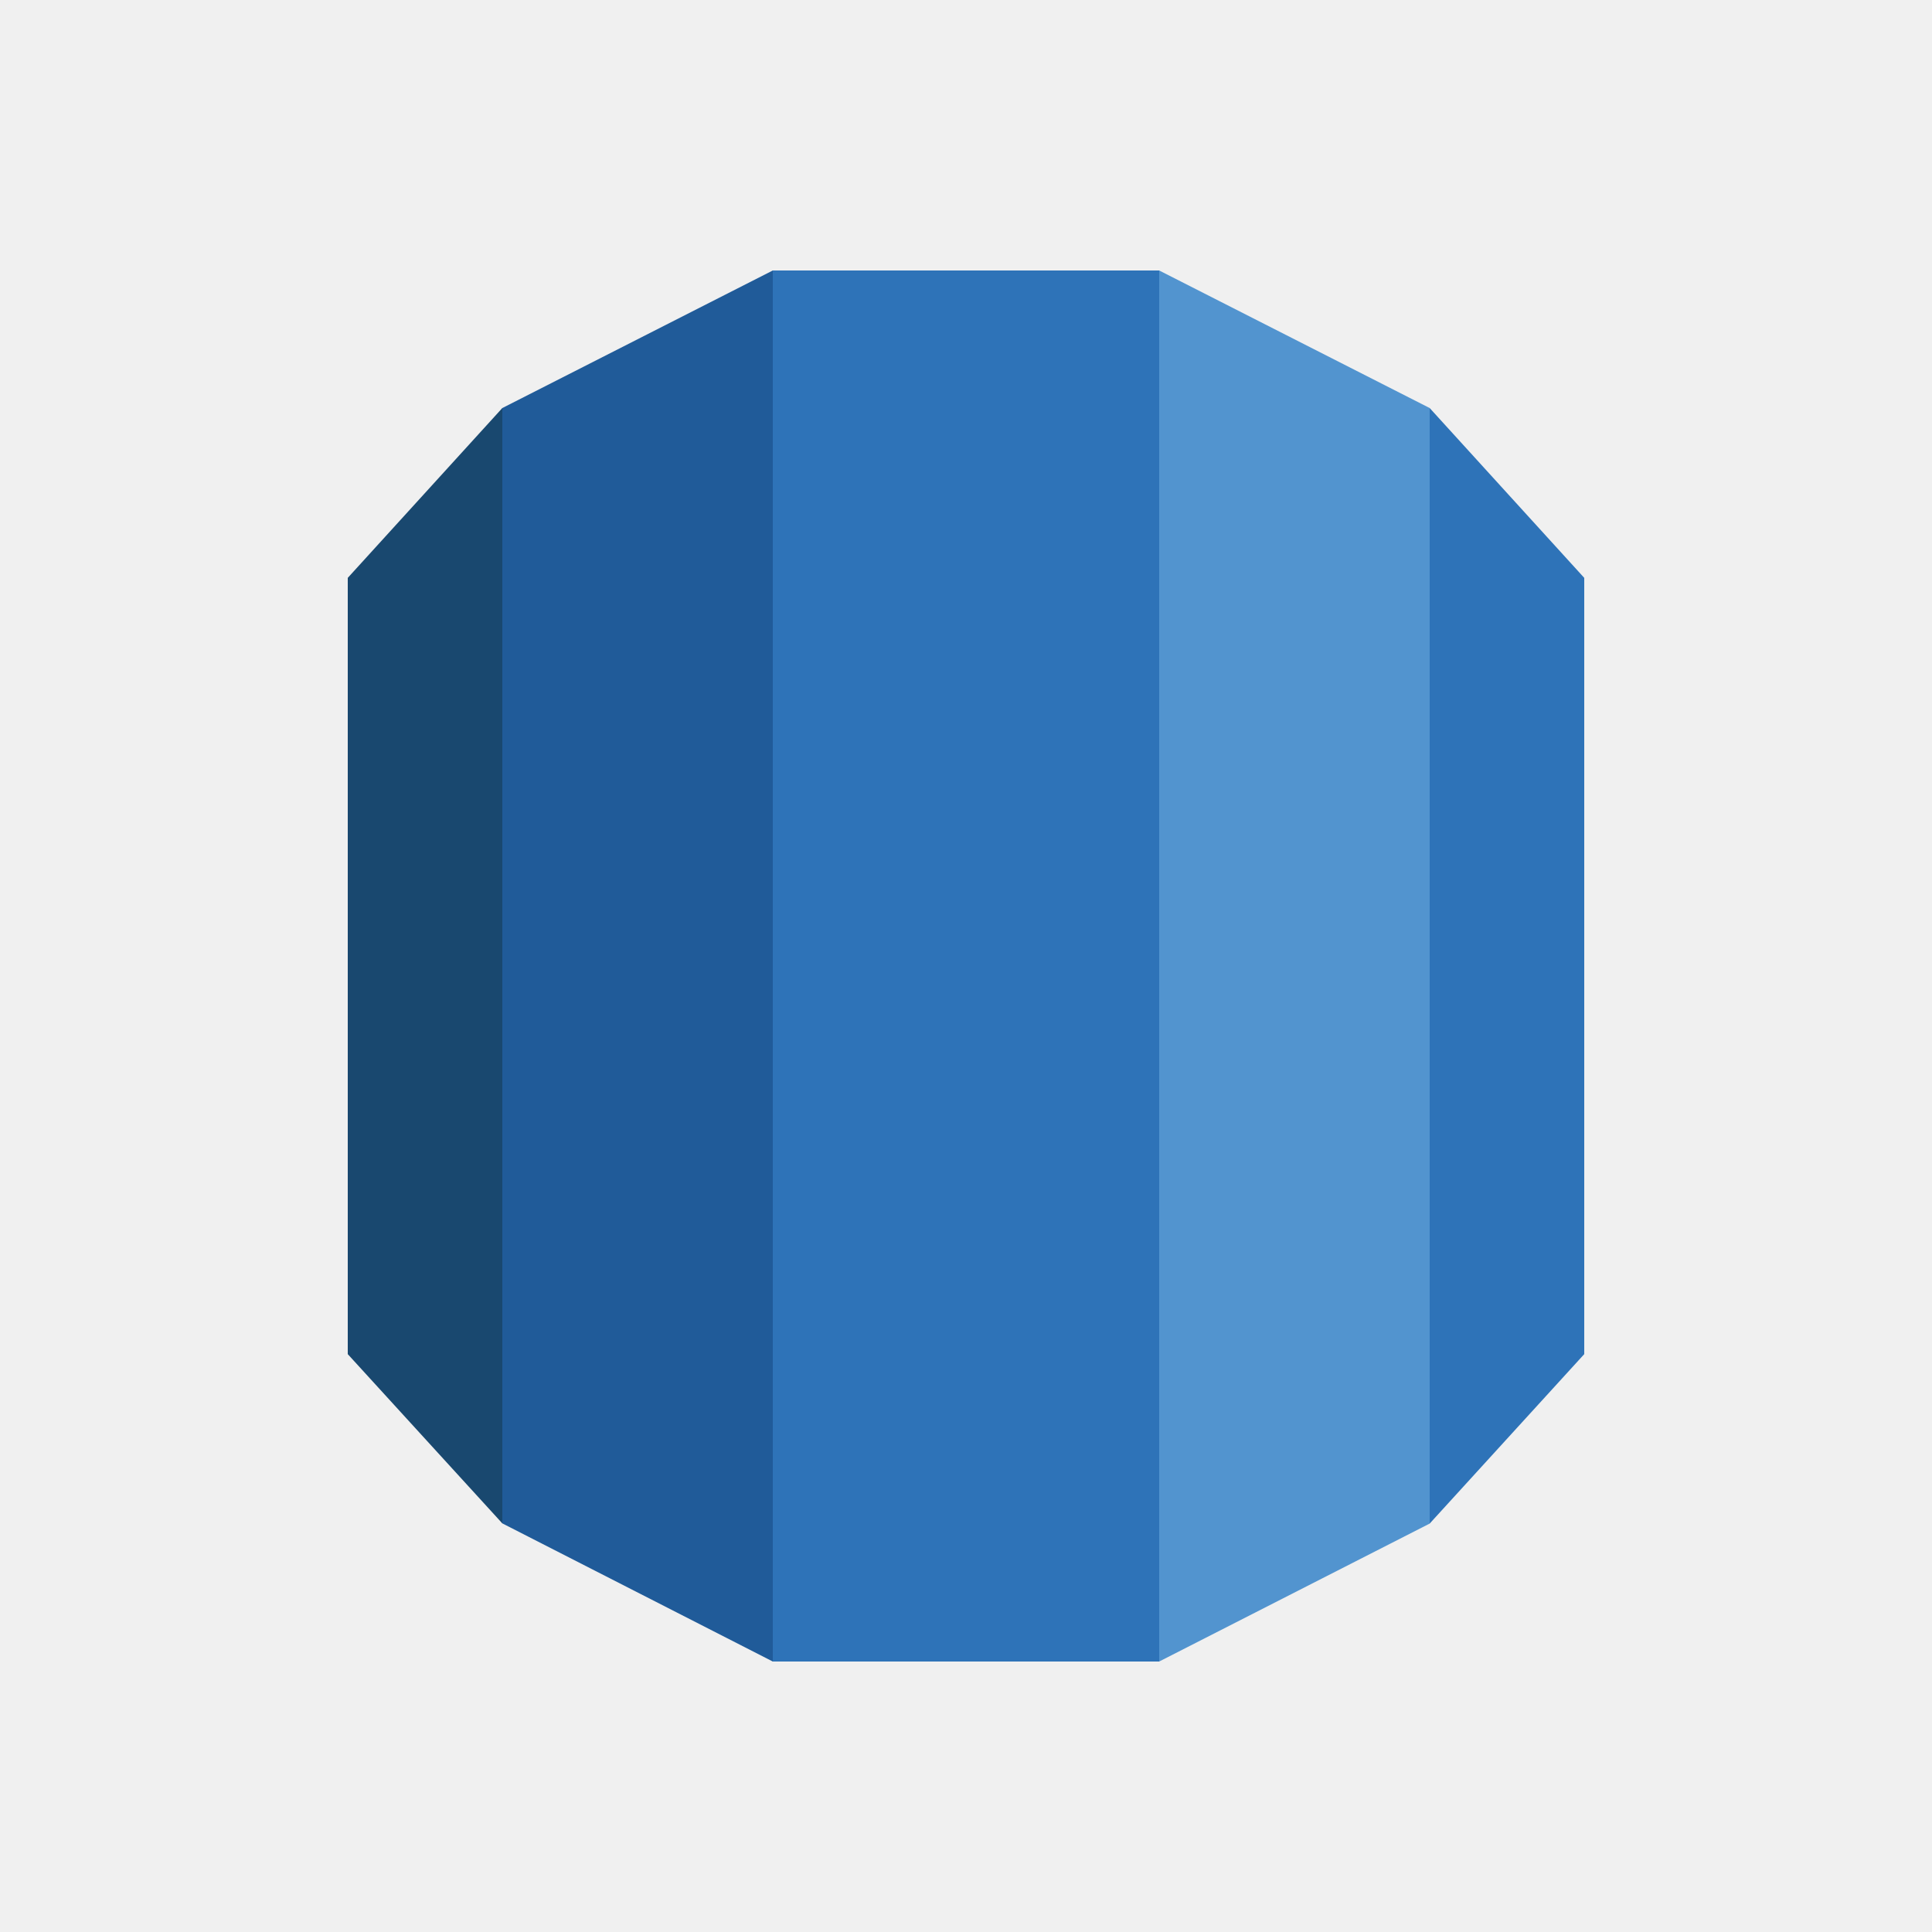
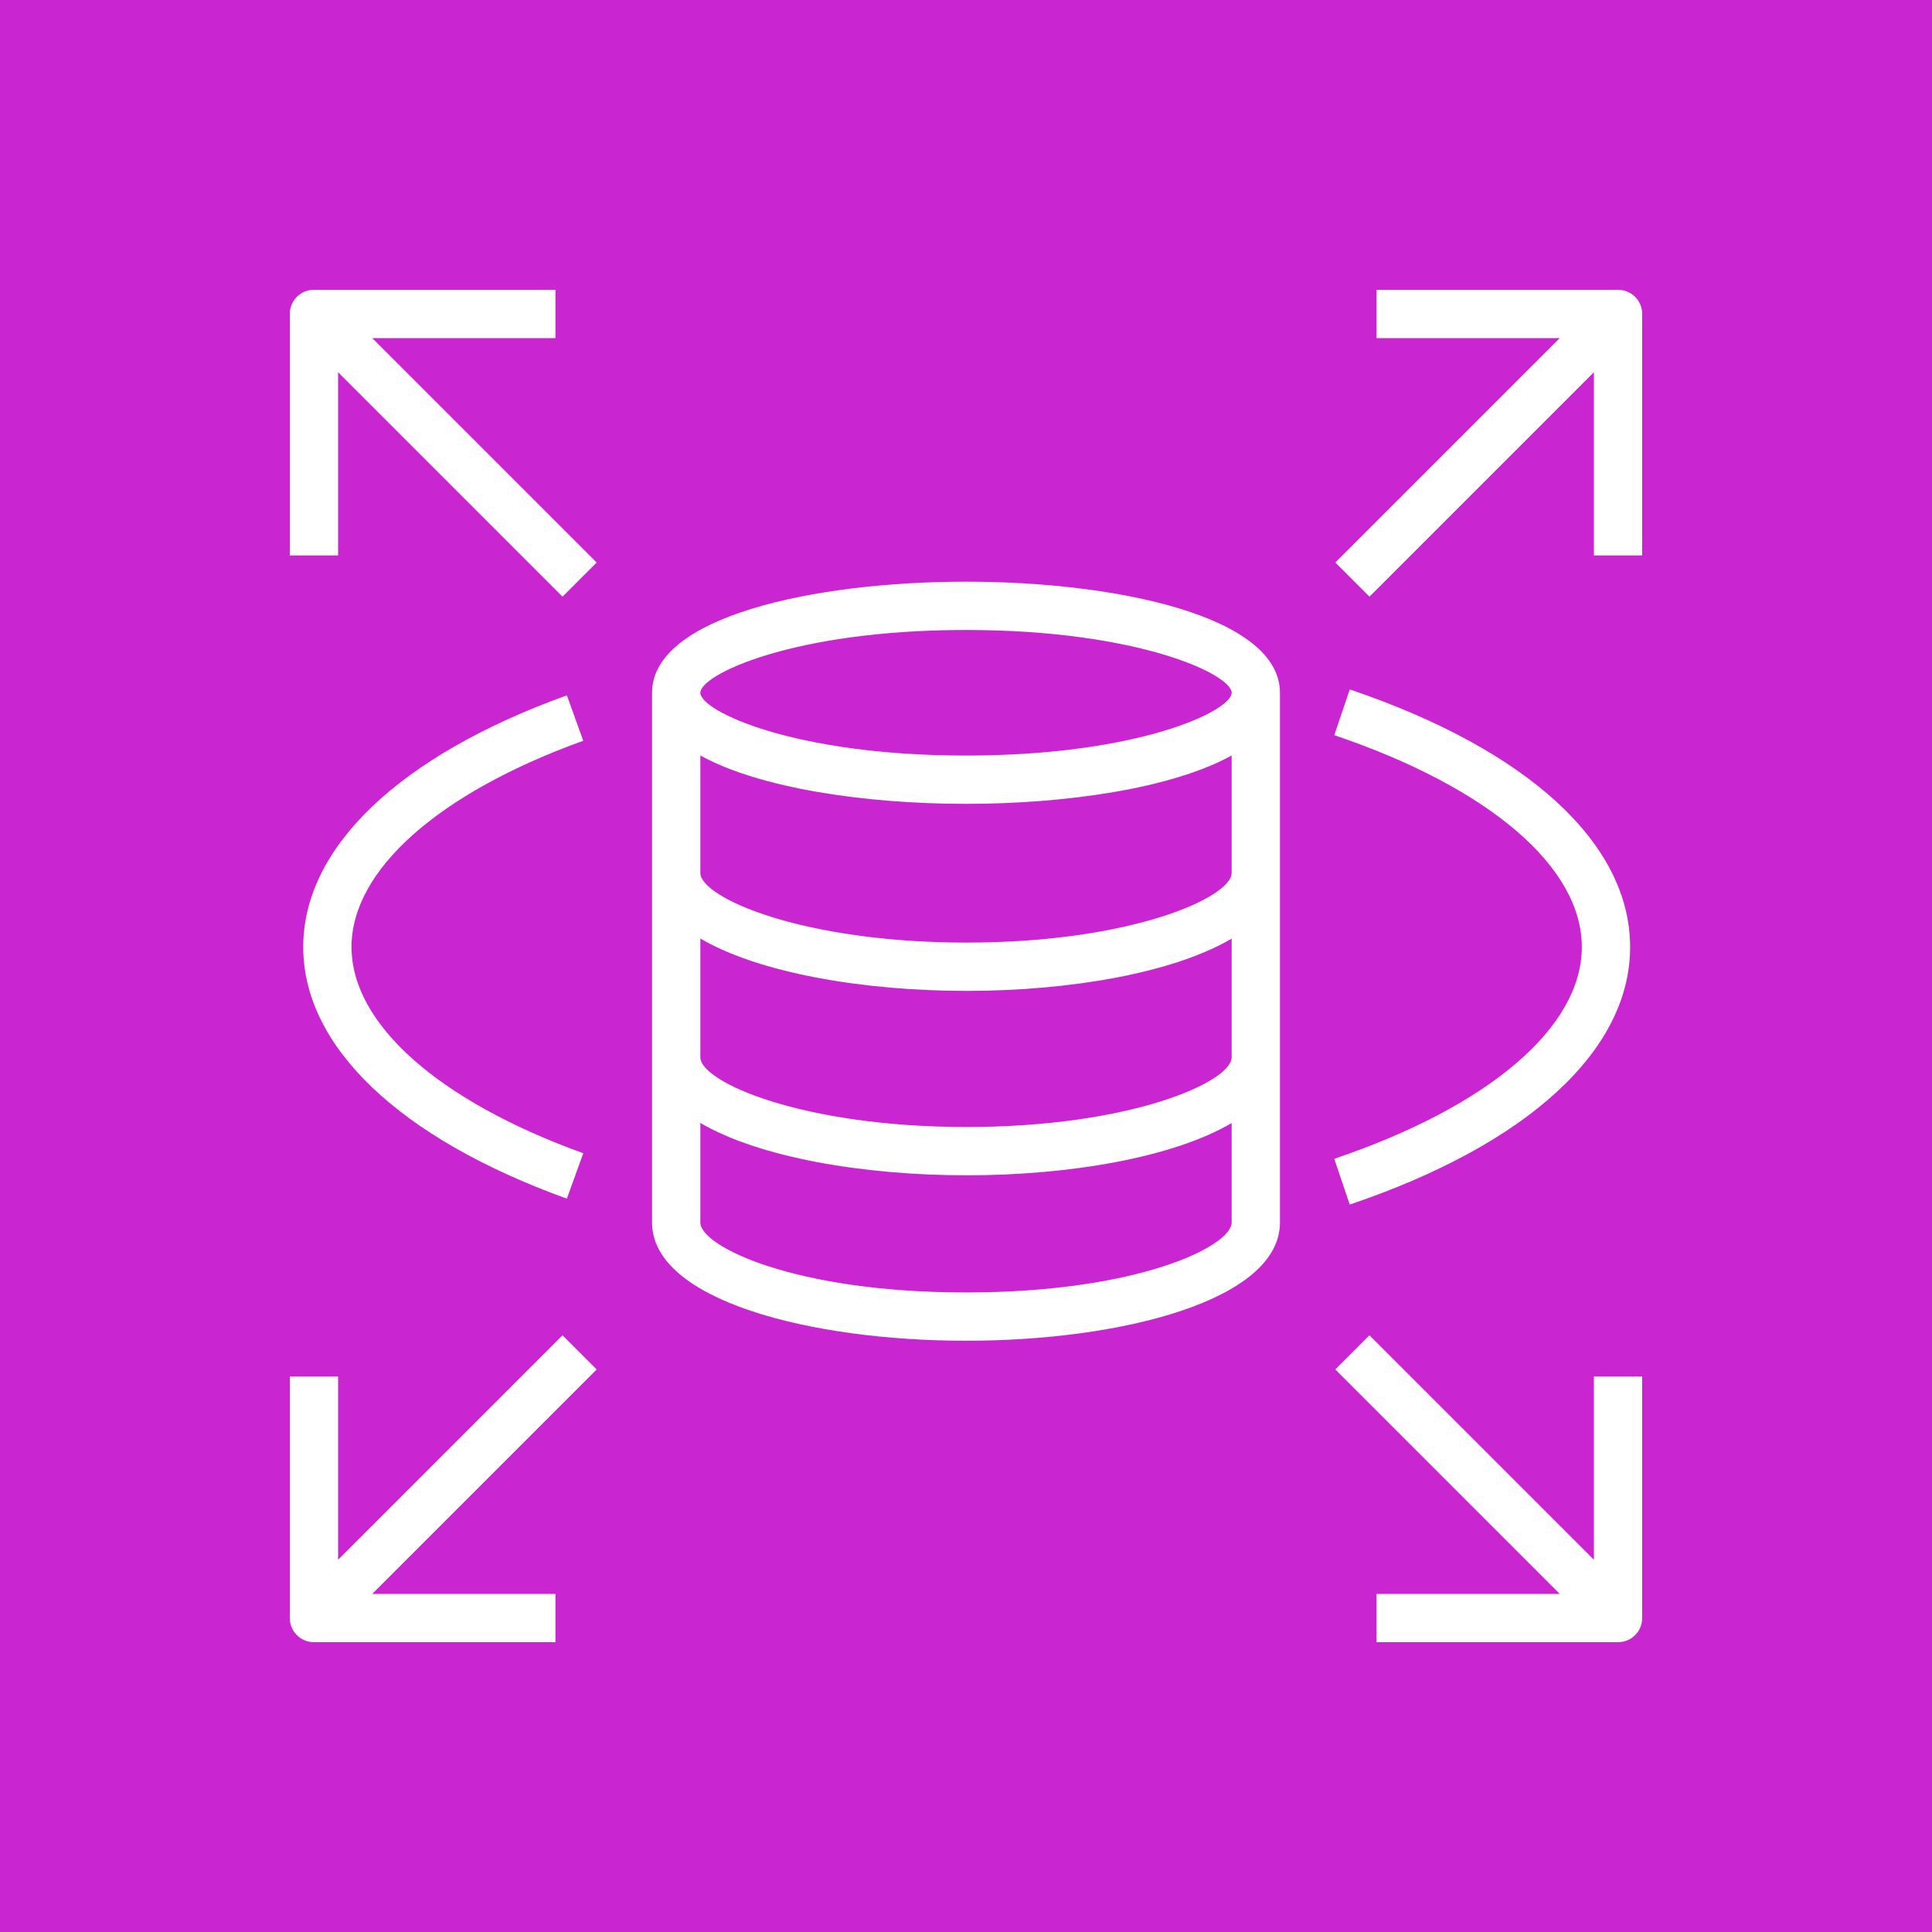
- <svg xmlns="http://www.w3.org/2000/svg" height="100" viewBox="0 0 100 100" width="100">
-   <path d="m82 29.91-8-8.79-11.28 28.88 11.28 28.86 8-8.77z" fill="#2e73b8" />
-   <path d="m60 86 14-7.14v-57.74l-14-7.12-16.62 36z" fill="#5294cf" />
-   <path d="m40 86h20v-72h-20l-12 36z" fill="#2e73b8" />
-   <path d="m26 78.85 14 7.15v-72l-14 7.12-6.19 28.88z" fill="#205b99" />
-   <path d="m18 70.09 8 8.76v-57.73l-8 8.79z" fill="#19486f" />
-   <text font-family="HelveticaNeue-CondensedBold, Helvetica Neue" font-size="21" font-weight="700" transform="translate(-3.39 -6.33)">Amazon RDS</text>
+ <svg xmlns="http://www.w3.org/2000/svg" width="80px" height="80px" viewBox="0 0 80 80" version="1.1">
+   <g id="Icon-Architecture/64/Arch_Amazon-RDS_64" stroke="none" stroke-width="1" fill="none" fill-rule="evenodd">
+     <g id="Icon-Architecture-BG/64/Database" fill="#C925D1">
+       <rect id="Rectangle" x="0" y="0" width="80" height="80" />
+     </g>
+     <path d="M15.414,14 L24.707,23.293 L23.293,24.707 L14,15.414 L14,23 L12,23 L12,13 C12,12.448 12.447,12 13,12 L23,12 L23,14 L15.414,14 Z M68,13 L68,23 L66,23 L66,15.414 L56.707,24.707 L55.293,23.293 L64.586,14 L57,14 L57,12 L67,12 C67.553,12 68,12.448 68,13 L68,13 Z M66,57 L68,57 L68,67 C68,67.552 67.553,68 67,68 L57,68 L57,66 L64.586,66 L55.293,56.707 L56.707,55.293 L66,64.586 L66,57 Z M65.5,39.213 C65.5,35.894 61.668,32.615 55.25,30.442 L55.891,28.548 C63.268,31.045 67.5,34.932 67.5,39.213 C67.5,43.495 63.268,47.383 55.89,49.879 L55.249,47.984 C61.668,45.812 65.5,42.534 65.5,39.213 L65.5,39.213 Z M14.556,39.213 C14.556,42.393 18.143,45.585 24.152,47.753 L23.473,49.634 C16.535,47.131 12.556,43.333 12.556,39.213 C12.556,35.094 16.535,31.296 23.473,28.792 L24.152,30.673 C18.143,32.842 14.556,36.034 14.556,39.213 L14.556,39.213 Z M24.707,56.707 L15.414,66 L23,66 L23,68 L13,68 C12.447,68 12,67.552 12,67 L12,57 L14,57 L14,64.586 L23.293,55.293 L24.707,56.707 Z M40,31.286 C32.854,31.286 29,29.44 29,28.686 C29,27.931 32.854,26.086 40,26.086 C47.145,26.086 51,27.931 51,28.686 C51,29.44 47.145,31.286 40,31.286 L40,31.286 Z M40.029,39.031 C33.187,39.031 29,37.162 29,36.145 L29,31.284 C31.463,32.643 35.832,33.286 40,33.286 C44.168,33.286 48.537,32.643 51,31.284 L51,36.145 C51,37.163 46.835,39.031 40.029,39.031 L40.029,39.031 Z M40.029,46.667 C33.187,46.667 29,44.798 29,43.781 L29,38.862 C31.431,40.291 35.742,41.031 40.029,41.031 C44.292,41.031 48.578,40.292 51,38.867 L51,43.781 C51,44.799 46.835,46.667 40.029,46.667 L40.029,46.667 Z M40,53.518 C32.883,53.518 29,51.605 29,50.622 L29,46.498 C31.431,47.927 35.742,48.667 40.029,48.667 C44.292,48.667 48.578,47.929 51,46.503 L51,50.622 C51,51.605 47.117,53.518 40,53.518 L40,53.518 Z M40,24.086 C33.739,24.086 27,25.525 27,28.686 L27,50.622 C27,53.836 33.54,55.518 40,55.518 C46.46,55.518 53,53.836 53,50.622 L53,28.686 C53,25.525 46.261,24.086 40,24.086 L40,24.086 Z" id="Amazon-RDS_Icon_64_Squid" fill="#FFFFFF" />
+   </g>
</svg>
